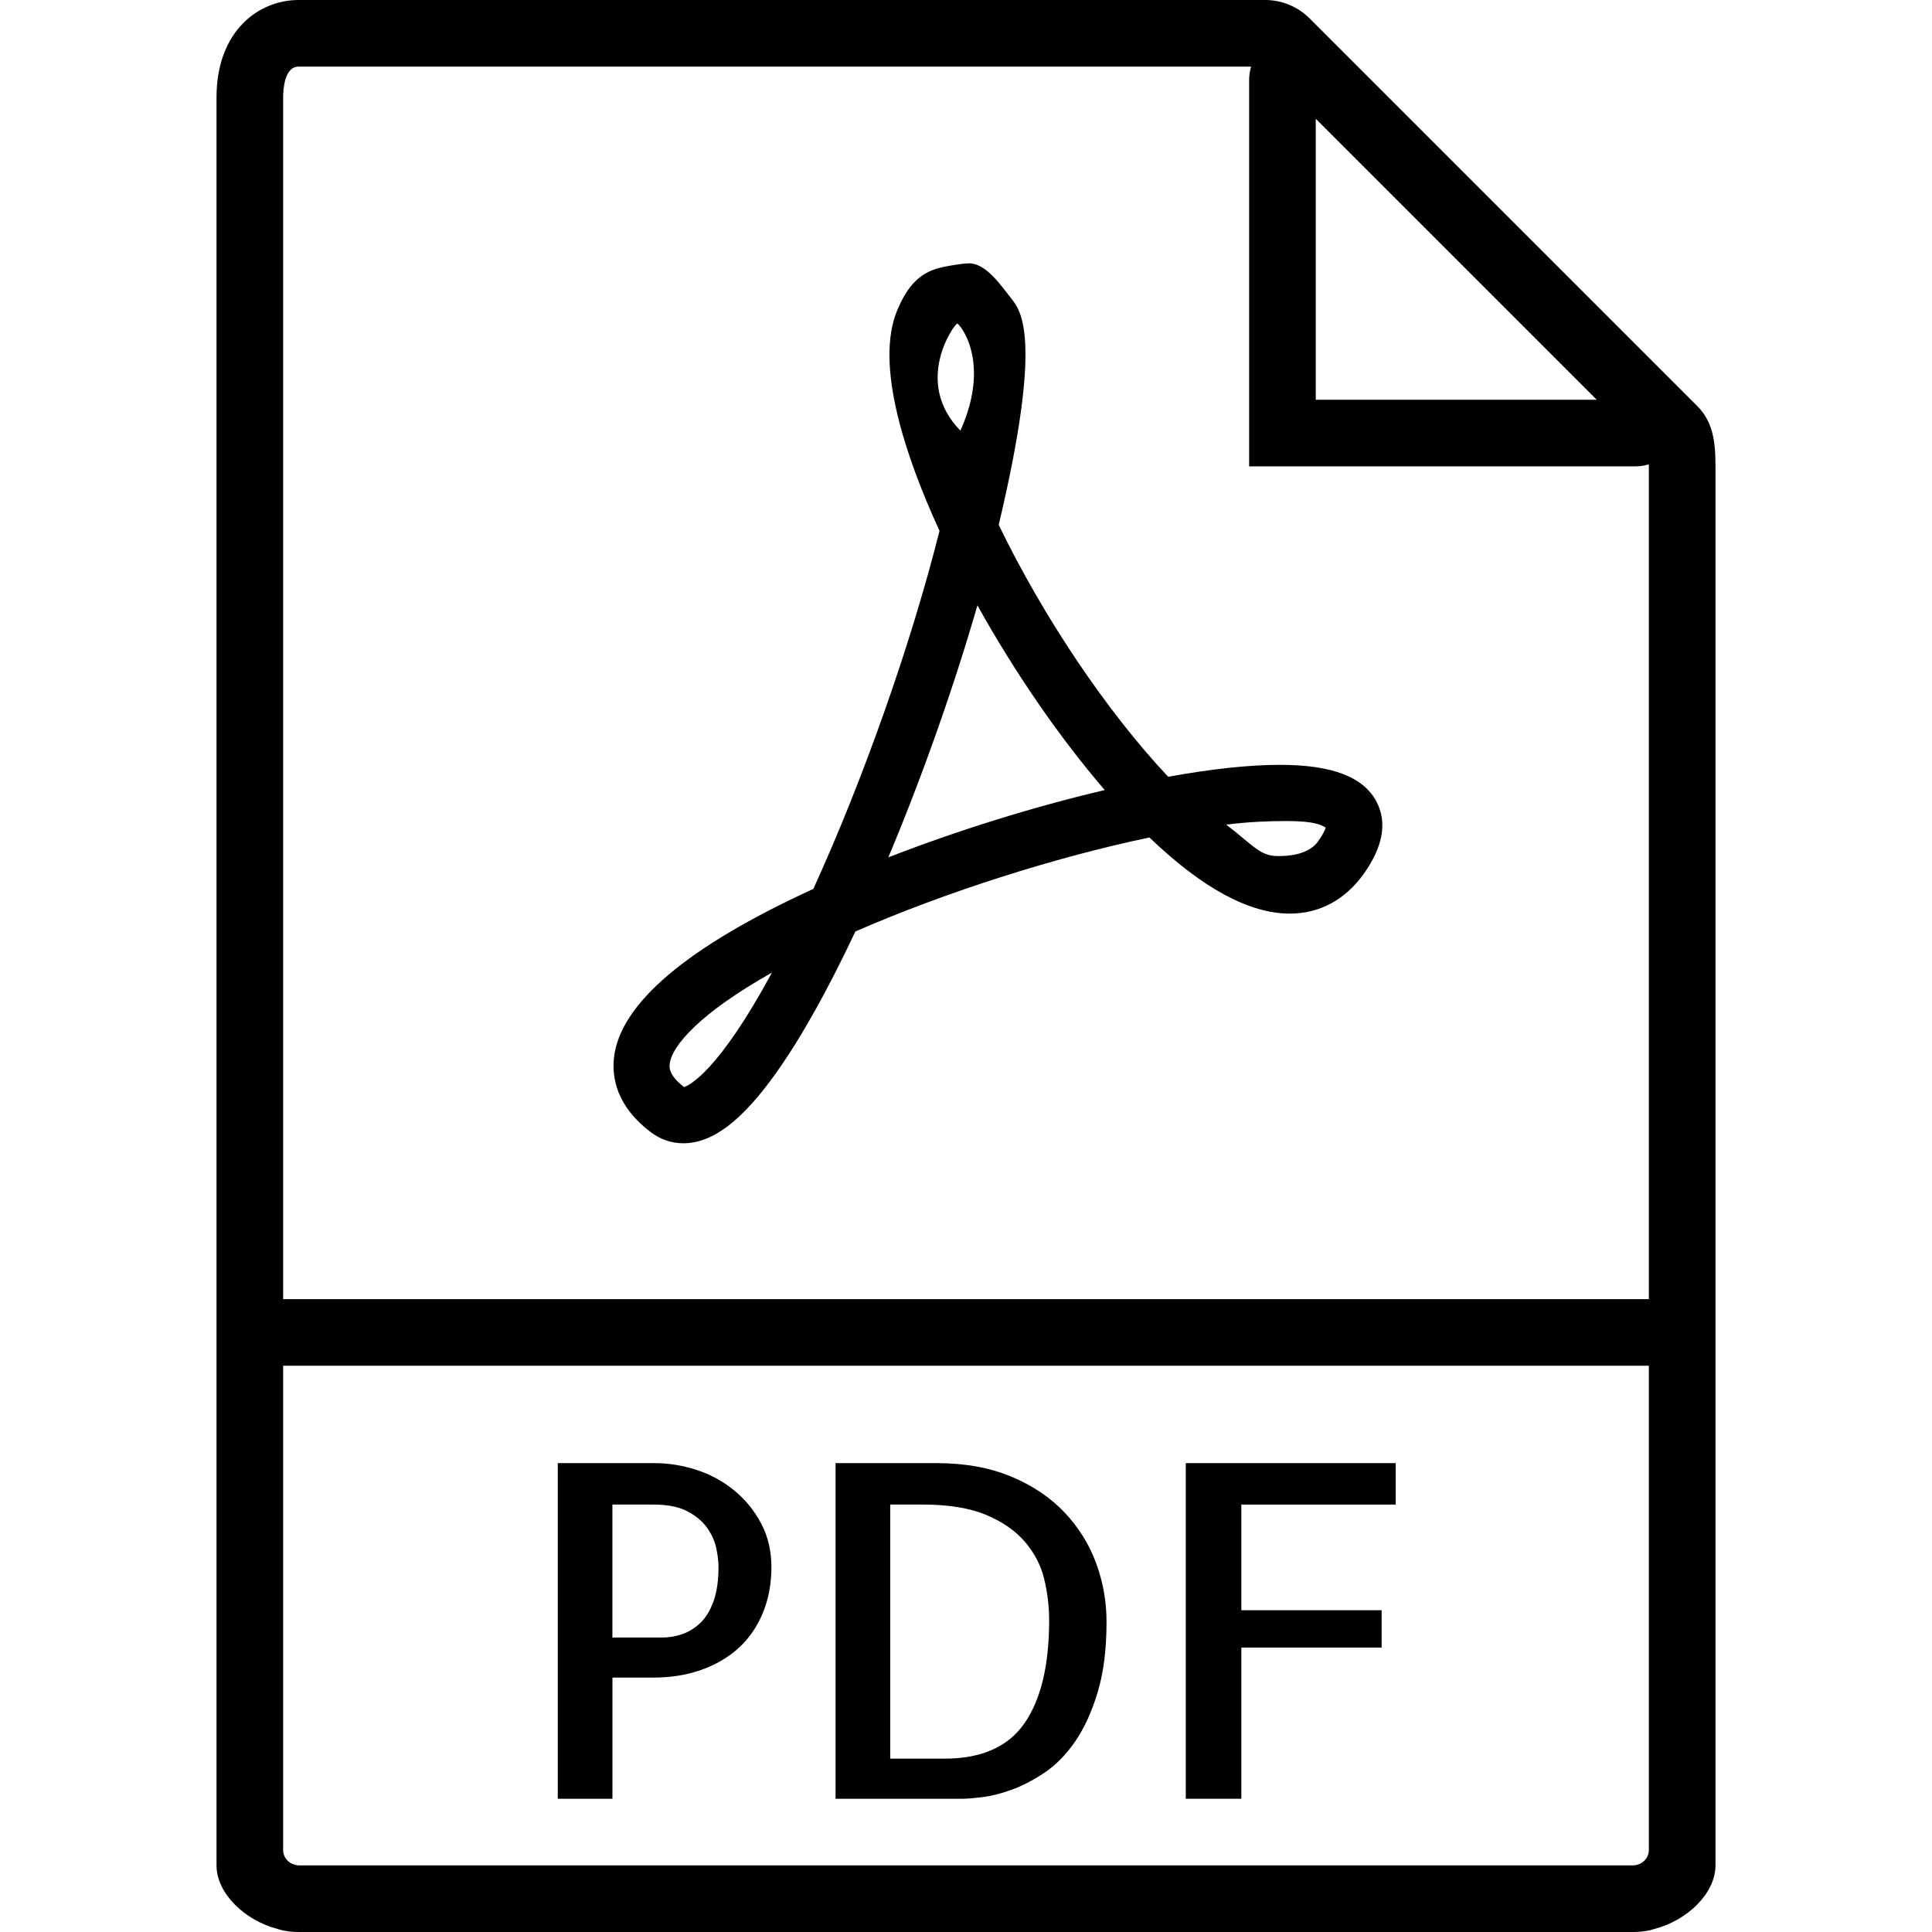
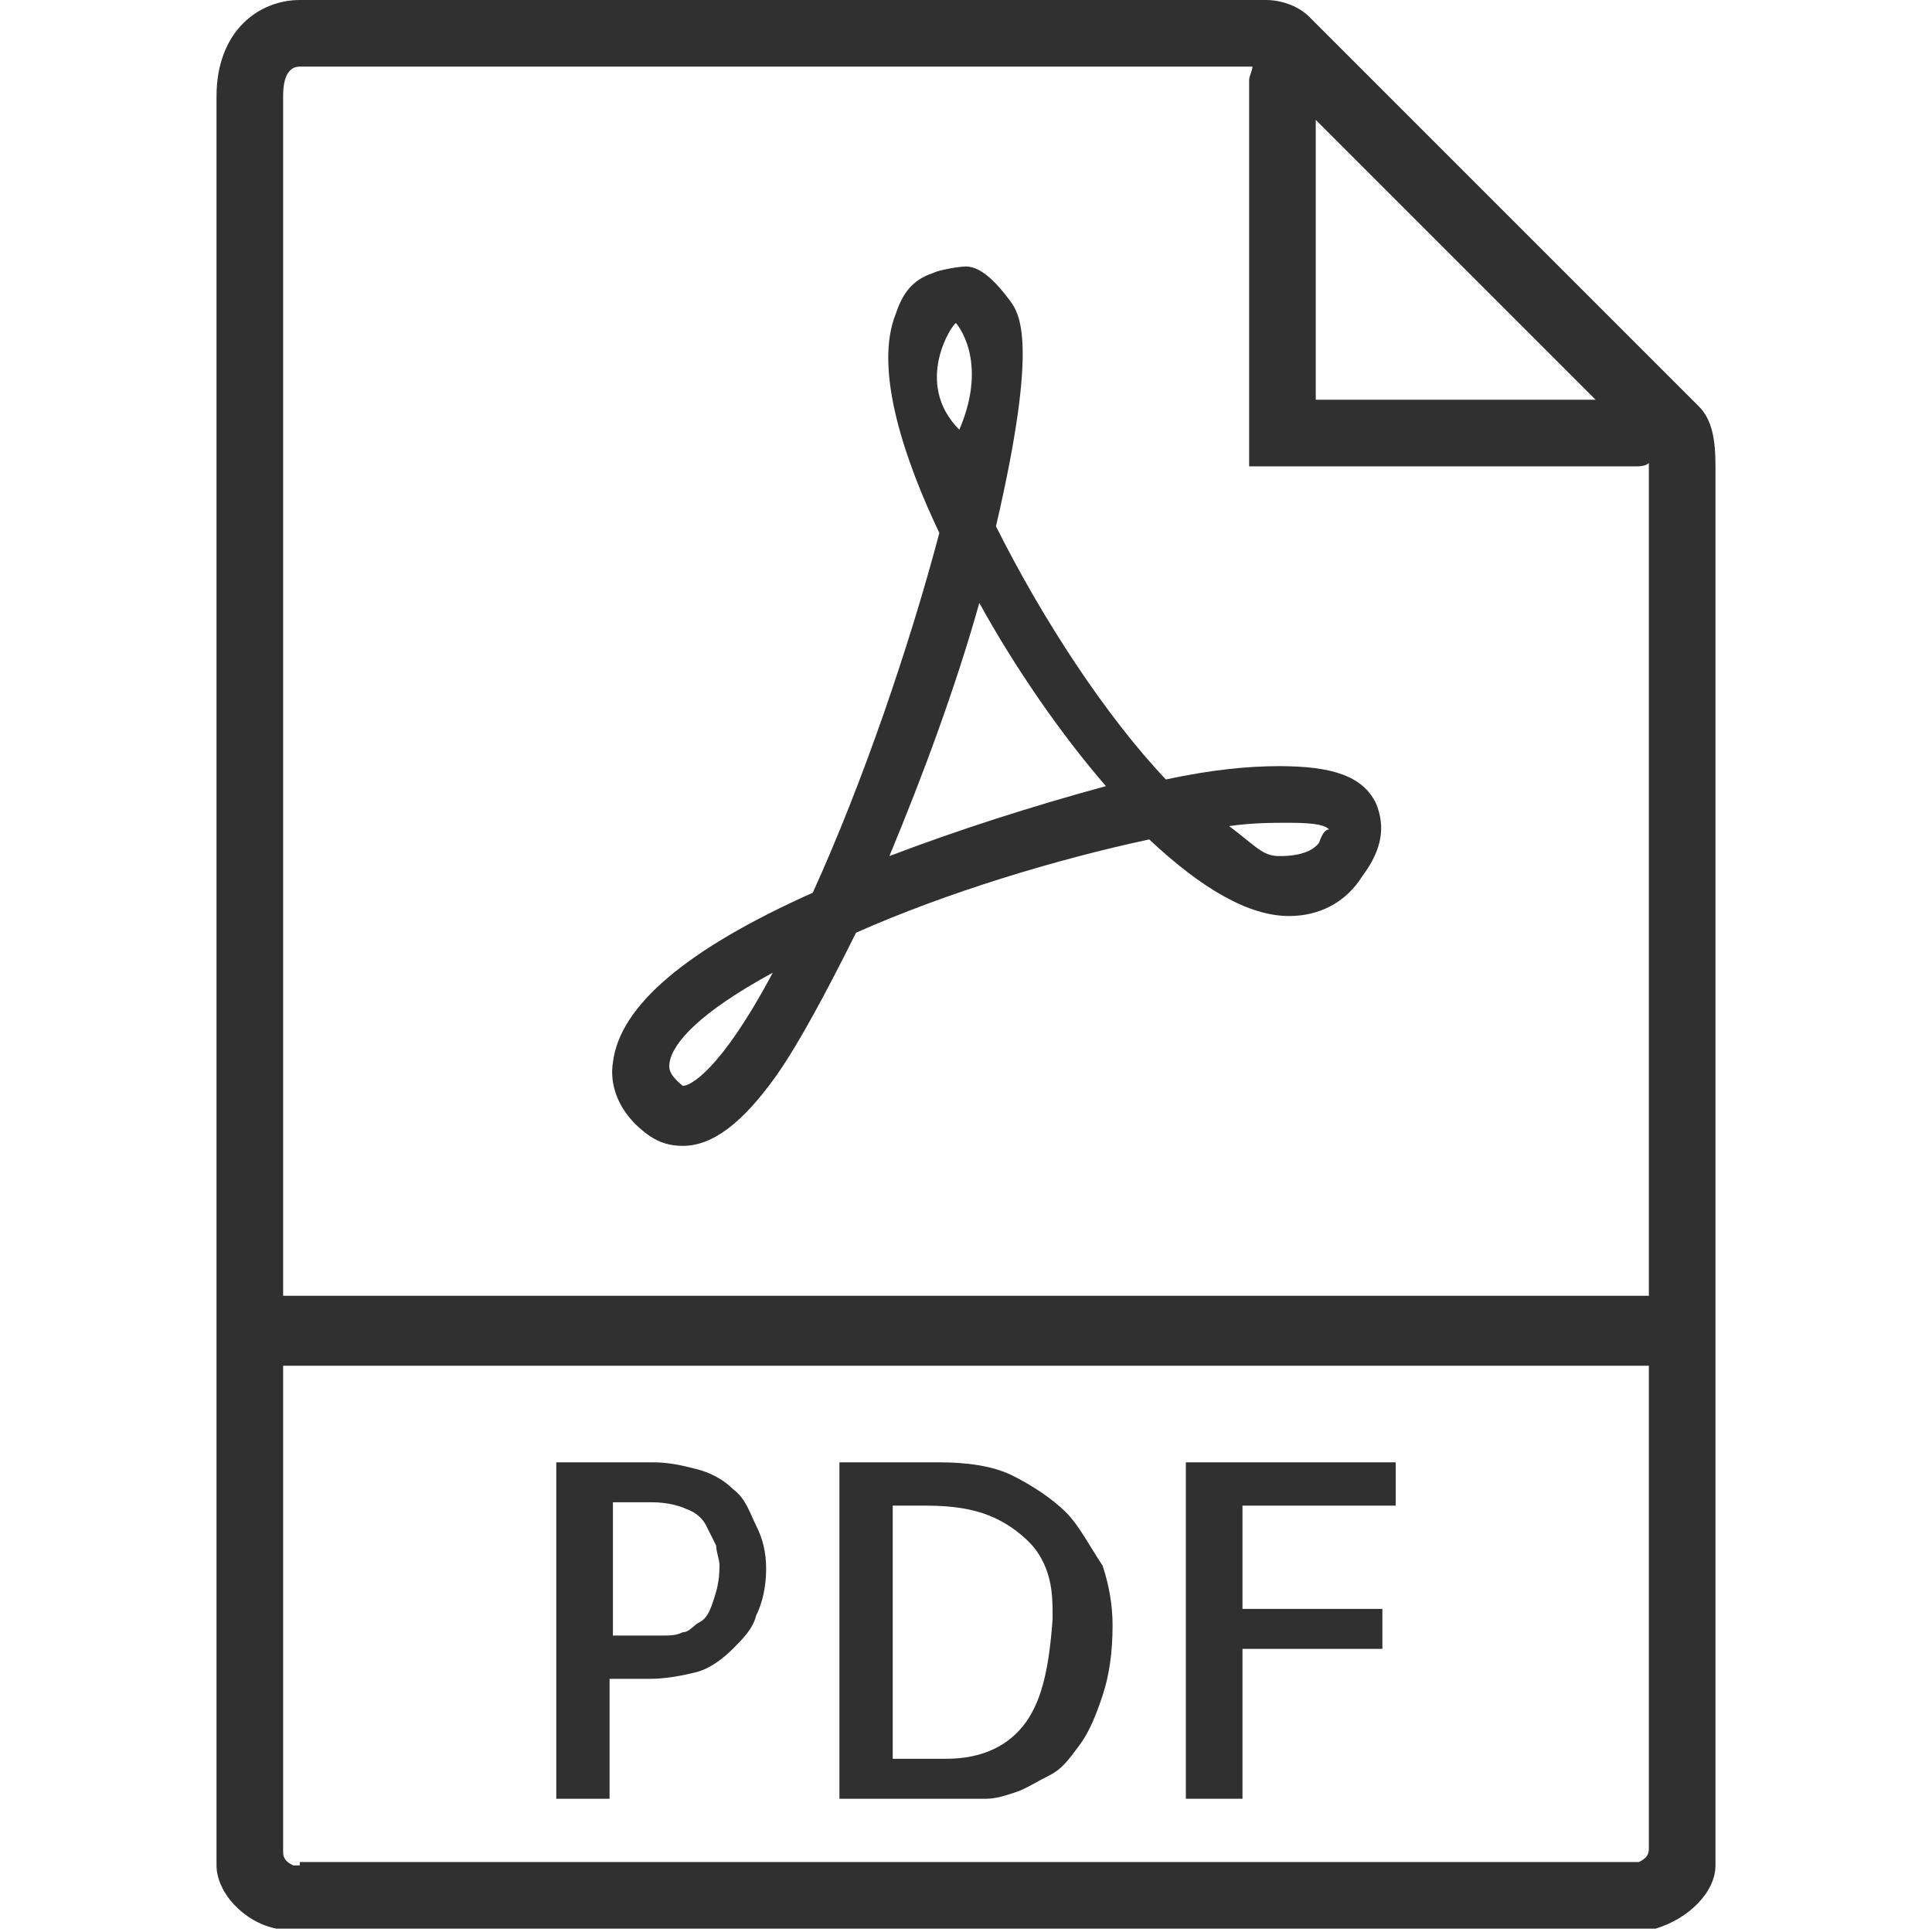
<svg xmlns="http://www.w3.org/2000/svg" version="1.1" id="Capa_1" x="0px" y="0px" viewBox="0 0 58 58" style="enable-background:new 0 0 58 58;" xml:space="preserve">
+   <style type="text/css">
+ 	.st0{fill:#303030;}
+ </style>
  <g>
-     <path d="M50.95,12.187l-0.771-0.771L40.084,1.321L39.313,0.55C38.964,0.201,38.48,0,37.985,0H8.963C7.777,0,6.5,0.916,6.5,2.926V39   v16.537V56c0,0.837,0.842,1.653,1.838,1.91c0.05,0.013,0.098,0.032,0.15,0.042C8.644,57.983,8.803,58,8.963,58h40.074   c0.16,0,0.319-0.017,0.475-0.048c0.052-0.01,0.1-0.029,0.15-0.042C50.658,57.653,51.5,56.837,51.5,56v-0.463V39V13.978   C51.5,13.211,51.408,12.645,50.95,12.187z M47.935,12H39.5V3.565L47.935,12z M8.963,56c-0.071,0-0.135-0.026-0.198-0.049   C8.609,55.877,8.5,55.721,8.5,55.537V41h41v14.537c0,0.184-0.109,0.339-0.265,0.414C49.172,55.974,49.108,56,49.037,56H8.963z    M8.5,39V2.926C8.5,2.709,8.533,2,8.963,2h28.595C37.525,2.126,37.5,2.256,37.5,2.391V14h11.609c0.135,0,0.264-0.025,0.39-0.058   c0,0.015,0.001,0.021,0.001,0.036V39H8.5z" />
-     <path d="M22.042,44.744c-0.333-0.273-0.709-0.479-1.128-0.615c-0.419-0.137-0.843-0.205-1.271-0.205h-2.898V54h1.641v-3.637h1.217   c0.528,0,1.012-0.077,1.449-0.232s0.811-0.374,1.121-0.656c0.31-0.282,0.551-0.631,0.725-1.046c0.173-0.415,0.26-0.877,0.26-1.388   c0-0.483-0.103-0.918-0.308-1.306S22.375,45.018,22.042,44.744z M21.42,48.073c-0.101,0.278-0.232,0.494-0.396,0.649   c-0.164,0.155-0.344,0.267-0.54,0.335c-0.196,0.068-0.395,0.103-0.595,0.103h-1.504v-3.992h1.23c0.419,0,0.756,0.066,1.012,0.198   c0.255,0.132,0.453,0.296,0.595,0.492c0.141,0.196,0.234,0.401,0.28,0.615c0.045,0.214,0.068,0.403,0.068,0.567   C21.57,47.451,21.52,47.795,21.42,48.073z" />
-     <path d="M31.954,45.4c-0.424-0.446-0.957-0.805-1.6-1.073s-1.388-0.403-2.235-0.403h-3.035V54h3.814   c0.127,0,0.323-0.016,0.588-0.048c0.264-0.032,0.556-0.104,0.875-0.219c0.319-0.114,0.649-0.285,0.991-0.513   s0.649-0.54,0.923-0.937s0.499-0.889,0.677-1.477s0.267-1.297,0.267-2.126c0-0.602-0.105-1.188-0.314-1.757   C32.694,46.355,32.378,45.847,31.954,45.4z M30.758,51.73c-0.492,0.711-1.294,1.066-2.406,1.066h-1.627v-7.629h0.957   c0.784,0,1.422,0.103,1.914,0.308s0.882,0.474,1.169,0.807s0.48,0.704,0.581,1.114c0.1,0.41,0.15,0.825,0.15,1.244   C31.496,49.989,31.25,51.02,30.758,51.73z" />
-     <polygon points="35.598,54 37.266,54 37.266,49.461 41.477,49.461 41.477,48.34 37.266,48.34 37.266,45.168 41.9,45.168    41.9,43.924 35.598,43.924  " />
-     <path d="M38.428,22.961c-0.919,0-2.047,0.12-3.358,0.358c-1.83-1.942-3.74-4.778-5.088-7.562c1.337-5.629,0.668-6.426,0.373-6.802   c-0.314-0.4-0.757-1.049-1.261-1.049c-0.211,0-0.787,0.096-1.016,0.172c-0.576,0.192-0.886,0.636-1.134,1.215   c-0.707,1.653,0.263,4.471,1.261,6.643c-0.853,3.393-2.284,7.454-3.788,10.75c-3.79,1.736-5.803,3.441-5.985,5.068   c-0.066,0.592,0.074,1.461,1.115,2.242c0.285,0.213,0.619,0.326,0.967,0.326h0c0.875,0,1.759-0.67,2.782-2.107   c0.746-1.048,1.547-2.477,2.383-4.251c2.678-1.171,5.991-2.229,8.828-2.822c1.58,1.517,2.995,2.285,4.211,2.285   c0.896,0,1.664-0.412,2.22-1.191c0.579-0.811,0.711-1.537,0.39-2.16C40.943,23.327,39.994,22.961,38.428,22.961z M20.536,32.634   c-0.468-0.359-0.441-0.601-0.431-0.692c0.062-0.556,0.933-1.543,3.07-2.744C21.555,32.19,20.685,32.587,20.536,32.634z    M28.736,9.712c0.043-0.014,1.045,1.101,0.096,3.216C27.406,11.469,28.638,9.745,28.736,9.712z M26.669,25.738   c1.015-2.419,1.959-5.09,2.674-7.564c1.123,2.018,2.472,3.976,3.822,5.544C31.031,24.219,28.759,24.926,26.669,25.738z    M39.57,25.259C39.262,25.69,38.594,25.7,38.36,25.7c-0.533,0-0.732-0.317-1.547-0.944c0.672-0.086,1.306-0.108,1.811-0.108   c0.889,0,1.052,0.131,1.175,0.197C39.777,24.916,39.719,25.05,39.57,25.259z" />
+     <path class="st0" d="M51,12.2l-0.8-0.8L40.1,1.3l-0.8-0.8C39,0.2,38.5,0,38,0H9C7.8,0,6.5,0.9,6.5,2.9V39v16.5V56   c0,0.8,0.8,1.7,1.8,1.9c0.1,0,0.1,0,0.1,0c0.2,0,0.3,0,0.5,0H49c0.2,0,0.3,0,0.5,0c0.1,0,0.1,0,0.2,0c1-0.3,1.8-1.1,1.8-1.9v-0.5   V39V14C51.5,13.2,51.4,12.6,51,12.2z M47.9,12h-8.4V3.6L47.9,12z M9,56c-0.1,0-0.1,0-0.2,0c-0.2-0.1-0.3-0.2-0.3-0.4V41h41v14.5   c0,0.2-0.1,0.3-0.3,0.4c-0.1,0-0.1,0-0.2,0H9z M8.5,39V2.9C8.5,2.7,8.5,2,9,2h28.6c0,0.1-0.1,0.3-0.1,0.4V14h11.6   c0.1,0,0.3,0,0.4-0.1c0,0,0,0,0,0v25H8.5z" />
+     <path class="st0" d="M22,44.7c-0.3-0.3-0.7-0.5-1.1-0.6c-0.4-0.1-0.8-0.2-1.3-0.2h-2.9V54h1.6v-3.6h1.2c0.5,0,1-0.1,1.4-0.2   s0.8-0.4,1.1-0.7c0.3-0.3,0.6-0.6,0.7-1c0.2-0.4,0.3-0.9,0.3-1.4c0-0.5-0.1-0.9-0.3-1.3S22.4,45,22,44.7z M21.4,48.1   c-0.1,0.3-0.2,0.5-0.4,0.6s-0.3,0.3-0.5,0.3c-0.2,0.1-0.4,0.1-0.6,0.1h-1.5v-4h1.2c0.4,0,0.8,0.1,1,0.2c0.3,0.1,0.5,0.3,0.6,0.5   c0.1,0.2,0.2,0.4,0.3,0.6c0,0.2,0.1,0.4,0.1,0.6C21.6,47.5,21.5,47.8,21.4,48.1z" />
+     <path class="st0" d="M32,45.4c-0.4-0.4-1-0.8-1.6-1.1s-1.4-0.4-2.2-0.4h-3V54h3.8c0.1,0,0.3,0,0.6,0c0.3,0,0.6-0.1,0.9-0.2   c0.3-0.1,0.6-0.3,1-0.5s0.6-0.5,0.9-0.9s0.5-0.9,0.7-1.5s0.3-1.3,0.3-2.1c0-0.6-0.1-1.2-0.3-1.8C32.7,46.4,32.4,45.8,32,45.4z    M30.8,51.7c-0.5,0.7-1.3,1.1-2.4,1.1h-1.6v-7.6h1c0.8,0,1.4,0.1,1.9,0.3s0.9,0.5,1.2,0.8s0.5,0.7,0.6,1.1c0.1,0.4,0.1,0.8,0.1,1.2   C31.5,50,31.3,51,30.8,51.7z" />
+     <polygon class="st0" points="35.6,54 37.3,54 37.3,49.5 41.5,49.5 41.5,48.3 37.3,48.3 37.3,45.2 41.9,45.2 41.9,43.9 35.6,43.9     " />
+     <path class="st0" d="M38.4,23c-0.9,0-2,0.1-3.4,0.4c-1.8-1.9-3.7-4.8-5.1-7.6c1.3-5.6,0.7-6.4,0.4-6.8c-0.3-0.4-0.8-1-1.3-1   c-0.2,0-0.8,0.1-1,0.2c-0.6,0.2-0.9,0.6-1.1,1.2c-0.7,1.7,0.3,4.5,1.3,6.6c-0.9,3.4-2.3,7.5-3.8,10.8c-3.8,1.7-5.8,3.4-6,5.1   c-0.1,0.6,0.1,1.5,1.1,2.2c0.3,0.2,0.6,0.3,1,0.3l0,0c0.9,0,1.8-0.7,2.8-2.1c0.7-1,1.5-2.5,2.4-4.3c2.7-1.2,6-2.2,8.8-2.8   c1.6,1.5,3,2.3,4.2,2.3c0.9,0,1.7-0.4,2.2-1.2c0.6-0.8,0.7-1.5,0.4-2.2C40.9,23.3,40,23,38.4,23z M20.5,32.6   c-0.5-0.4-0.4-0.6-0.4-0.7c0.1-0.6,0.9-1.5,3.1-2.7C21.6,32.2,20.7,32.6,20.5,32.6z M28.7,9.7c0,0,1,1.1,0.1,3.2   C27.4,11.5,28.6,9.7,28.7,9.7z M26.7,25.7c1-2.4,2-5.1,2.7-7.6c1.1,2,2.5,4,3.8,5.5C31,24.2,28.8,24.9,26.7,25.7z M39.6,25.3   c-0.3,0.4-1,0.4-1.2,0.4c-0.5,0-0.7-0.3-1.5-0.9c0.7-0.1,1.3-0.1,1.8-0.1c0.9,0,1.1,0.1,1.2,0.2C39.8,24.9,39.7,25,39.6,25.3z" />
  </g>
-   <g>
- </g>
-   <g>
- </g>
-   <g>
- </g>
-   <g>
- </g>
-   <g>
- </g>
-   <g>
- </g>
-   <g>
- </g>
-   <g>
- </g>
-   <g>
- </g>
-   <g>
- </g>
-   <g>
- </g>
-   <g>
- </g>
-   <g>
- </g>
-   <g>
- </g>
-   <g>
- </g>
</svg>
